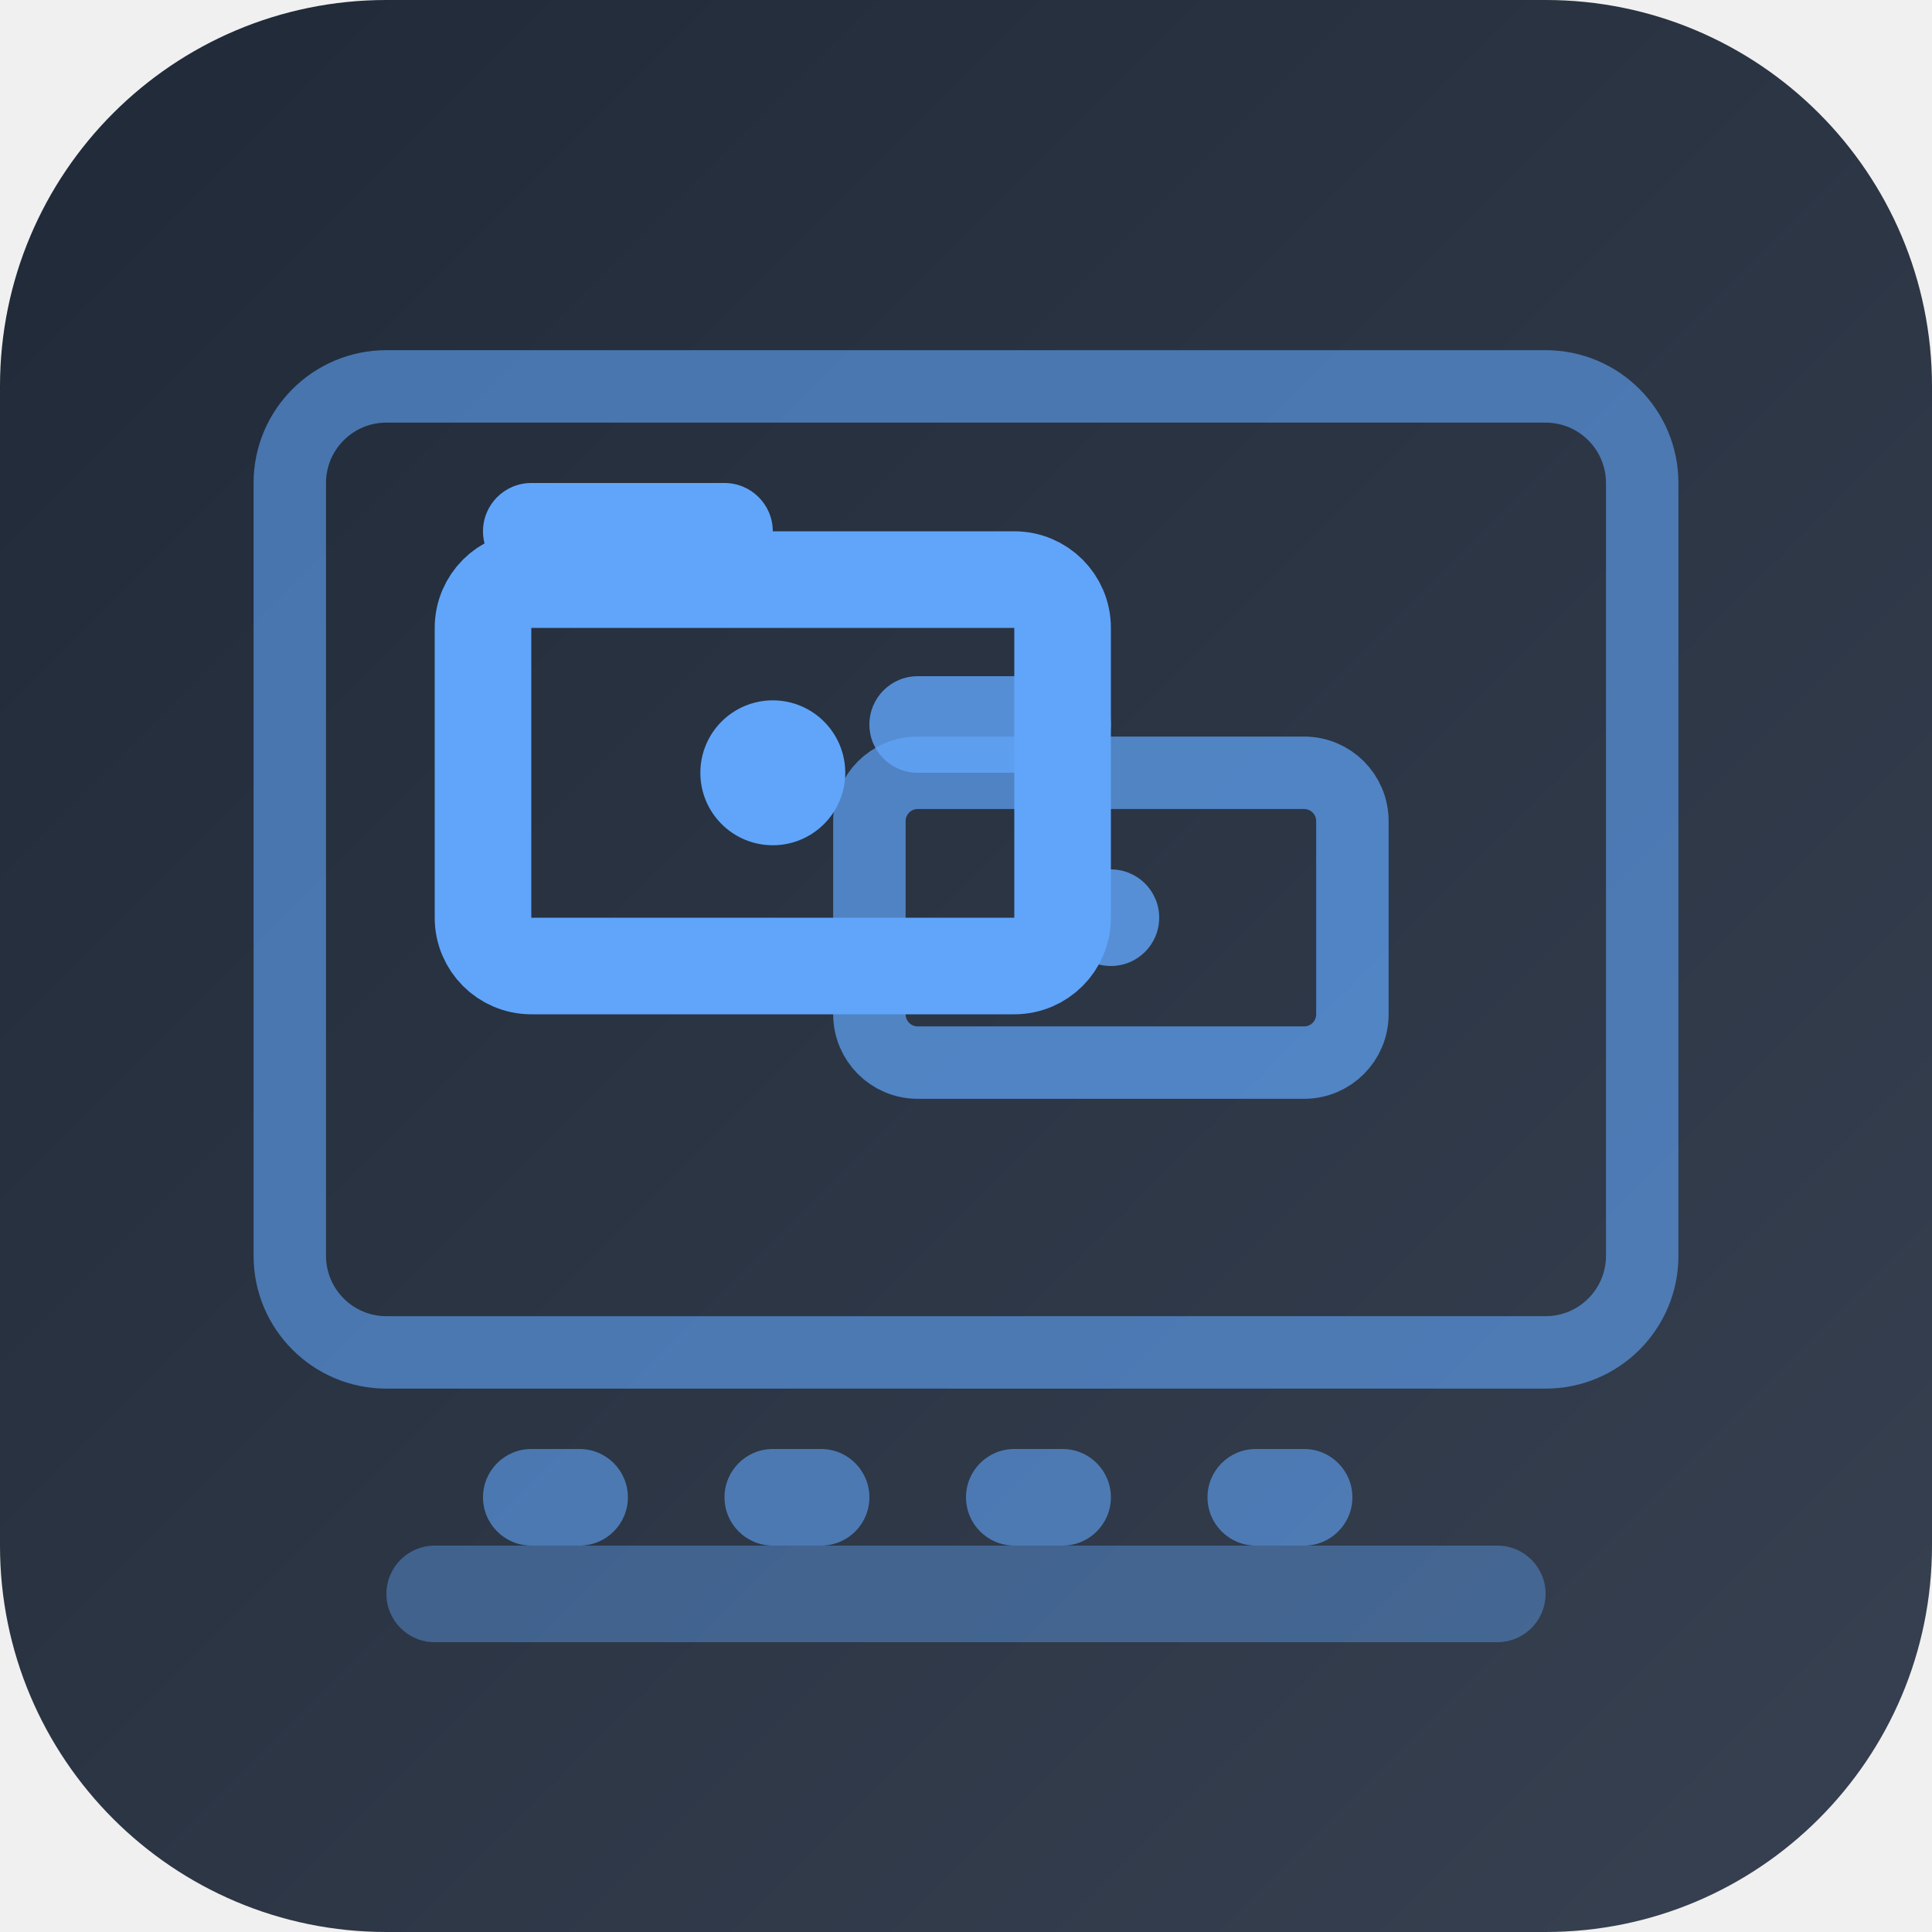
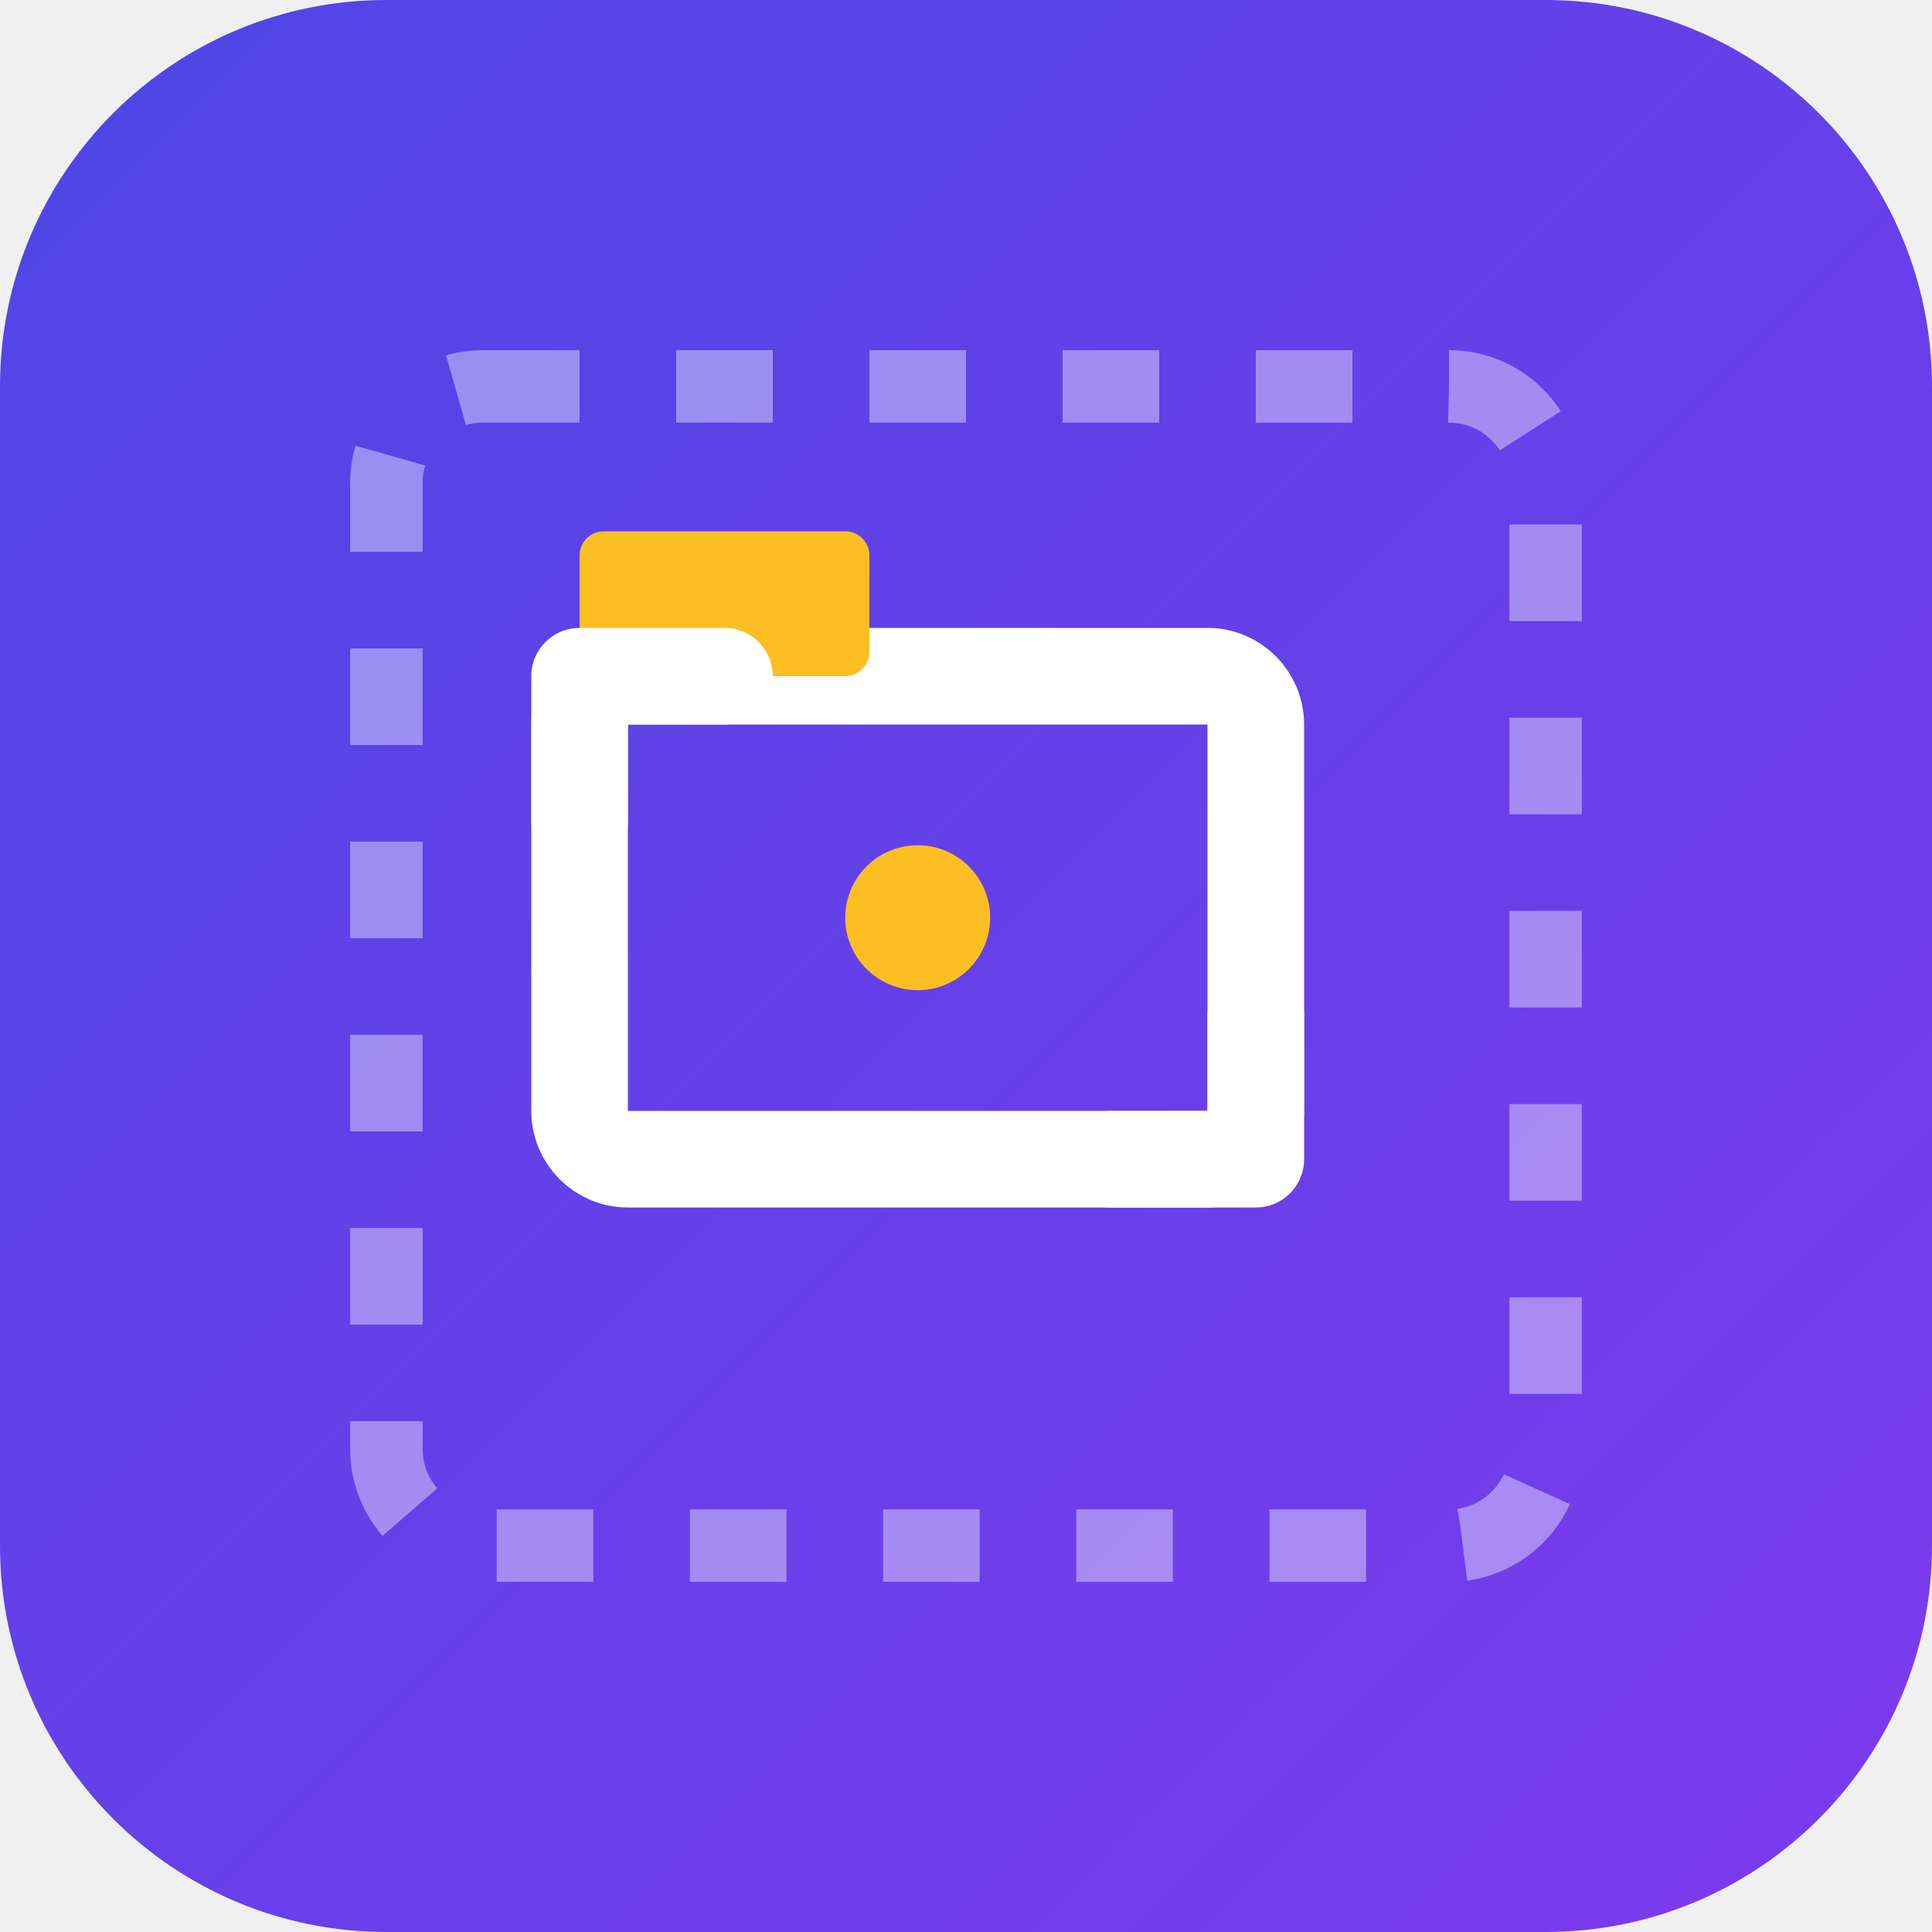
<svg xmlns="http://www.w3.org/2000/svg" width="40" height="40" viewBox="0 0 40 40" fill="none">
  <defs>
-     <linearGradient id="bgGradientDark" x1="0%" y1="0%" x2="100%" y2="100%">
-       <stop offset="0%" style="stop-color:#1F2937;stop-opacity:1" />
-       <stop offset="100%" style="stop-color:#374151;stop-opacity:1" />
-     </linearGradient>
-     <linearGradient id="boxGradientDark" x1="0%" y1="0%" x2="100%" y2="100%">
-       <stop offset="0%" style="stop-color:#60A5FA;stop-opacity:0.9" />
-       <stop offset="100%" style="stop-color:#3B82F6;stop-opacity:0.8" />
+     <linearGradient id="bg" x1="0" y1="0" x2="40" y2="40" gradientUnits="userSpaceOnUse">
+       <stop stop-color="#4F46E5" />
+       <stop offset="1" stop-color="#7C3AED" />
    </linearGradient>
  </defs>
-   <rect width="40" height="40" rx="8" fill="url(#bgGradientDark)" />
-   <rect x="6" y="8" width="28" height="20" rx="2" fill="none" stroke="#60A5FA" stroke-width="1.5" opacity="0.6" />
-   <rect x="10" y="12" width="12" height="8" rx="1" fill="none" stroke="#60A5FA" stroke-width="2" />
-   <rect x="18" y="16" width="10" height="6" rx="1" fill="none" stroke="#60A5FA" stroke-width="1.5" opacity="0.7" />
-   <rect x="10" y="10" width="6" height="2" rx="1" fill="#60A5FA" />
-   <rect x="18" y="14" width="5" height="2" rx="1" fill="#60A5FA" opacity="0.8" />
-   <circle cx="16" cy="16" r="1.5" fill="#60A5FA" />
-   <circle cx="23" cy="19" r="1" fill="#60A5FA" opacity="0.8" />
-   <rect x="8" y="32" width="24" height="2" rx="1" fill="#60A5FA" opacity="0.4" />
-   <rect x="10" y="30" width="3" height="2" rx="1" fill="#60A5FA" opacity="0.6" />
-   <rect x="15" y="30" width="3" height="2" rx="1" fill="#60A5FA" opacity="0.6" />
-   <rect x="20" y="30" width="3" height="2" rx="1" fill="#60A5FA" opacity="0.6" />
-   <rect x="25" y="30" width="3" height="2" rx="1" fill="#60A5FA" opacity="0.6" />
+   <rect width="40" height="40" rx="8" fill="url(#bg)" />
+   <rect x="8" y="8" width="24" height="24" rx="2" stroke="white" stroke-opacity="0.4" stroke-width="1.5" stroke-dasharray="2 2" />
+   <rect x="12" y="14" width="14" height="10" rx="1" stroke="white" stroke-width="2" />
+   <rect x="12" y="11" width="6" height="3" rx="0.5" fill="#FBBF24" />
+   <path d="M12 17V14H15" stroke="white" stroke-width="2" stroke-linecap="round" stroke-linejoin="round" />
+   <path d="M23 24H26V21" stroke="white" stroke-width="2" stroke-linecap="round" stroke-linejoin="round" />
+   <circle cx="19" cy="19" r="1.5" fill="#FBBF24" />
</svg>
